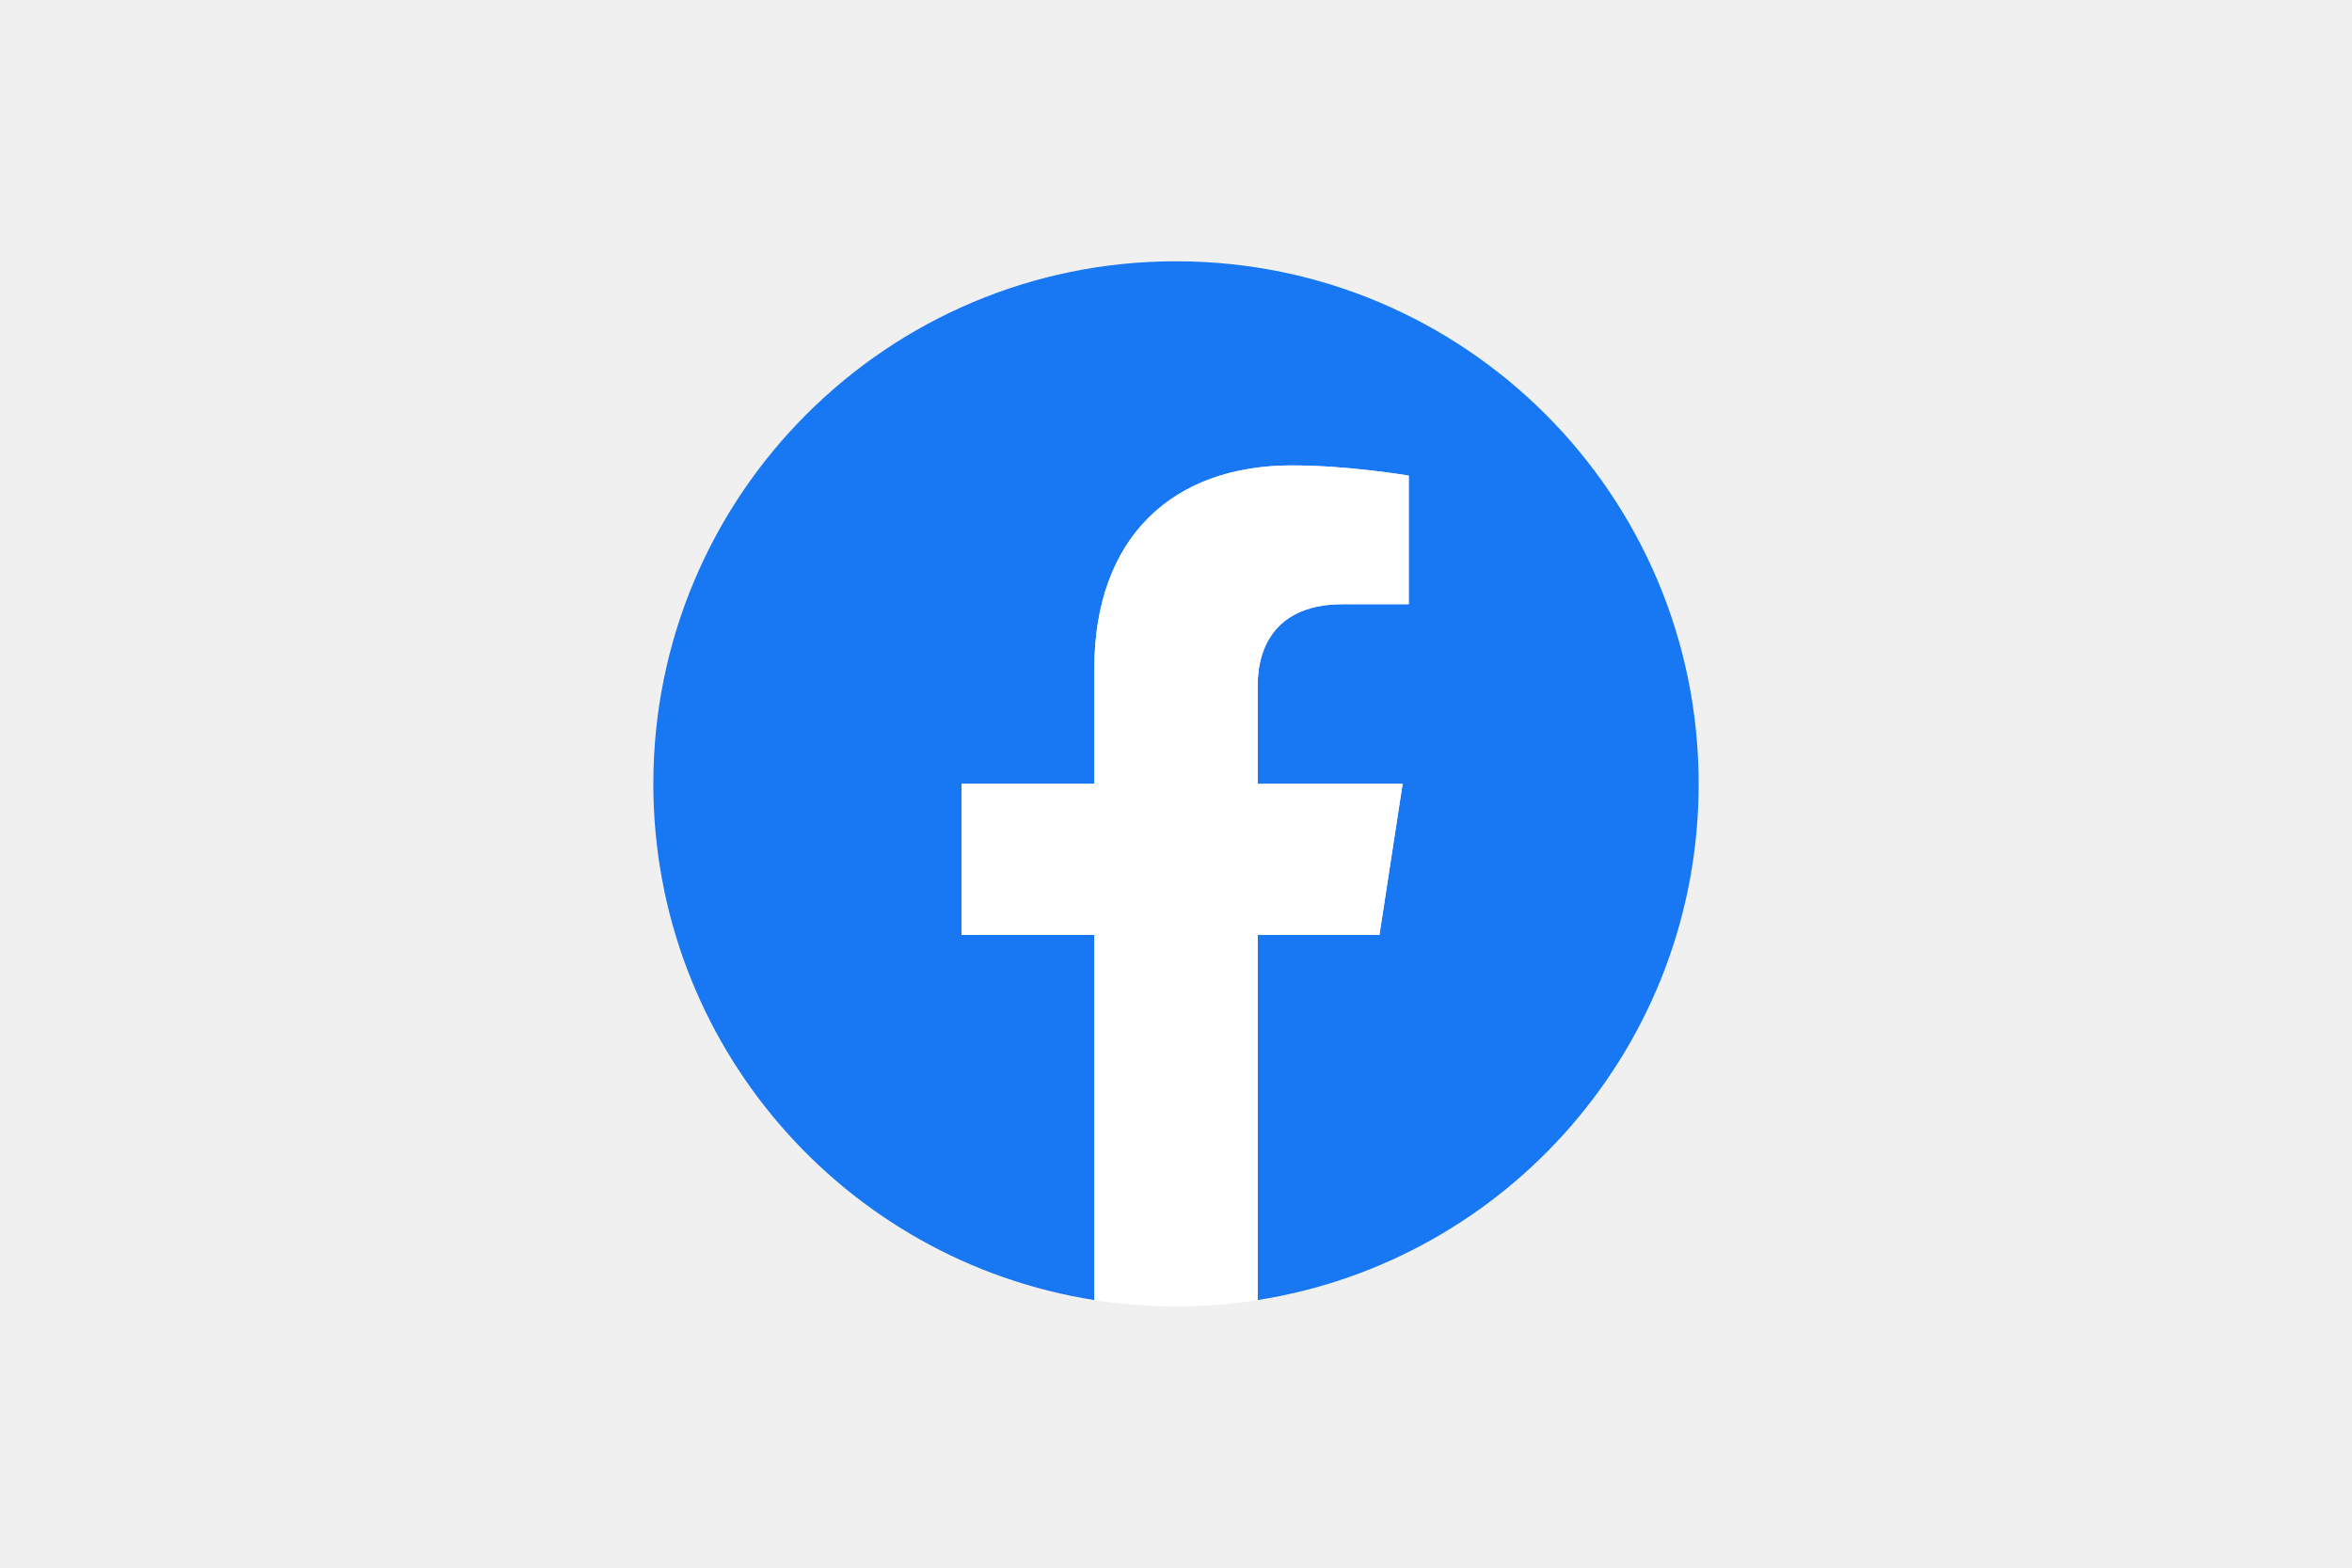
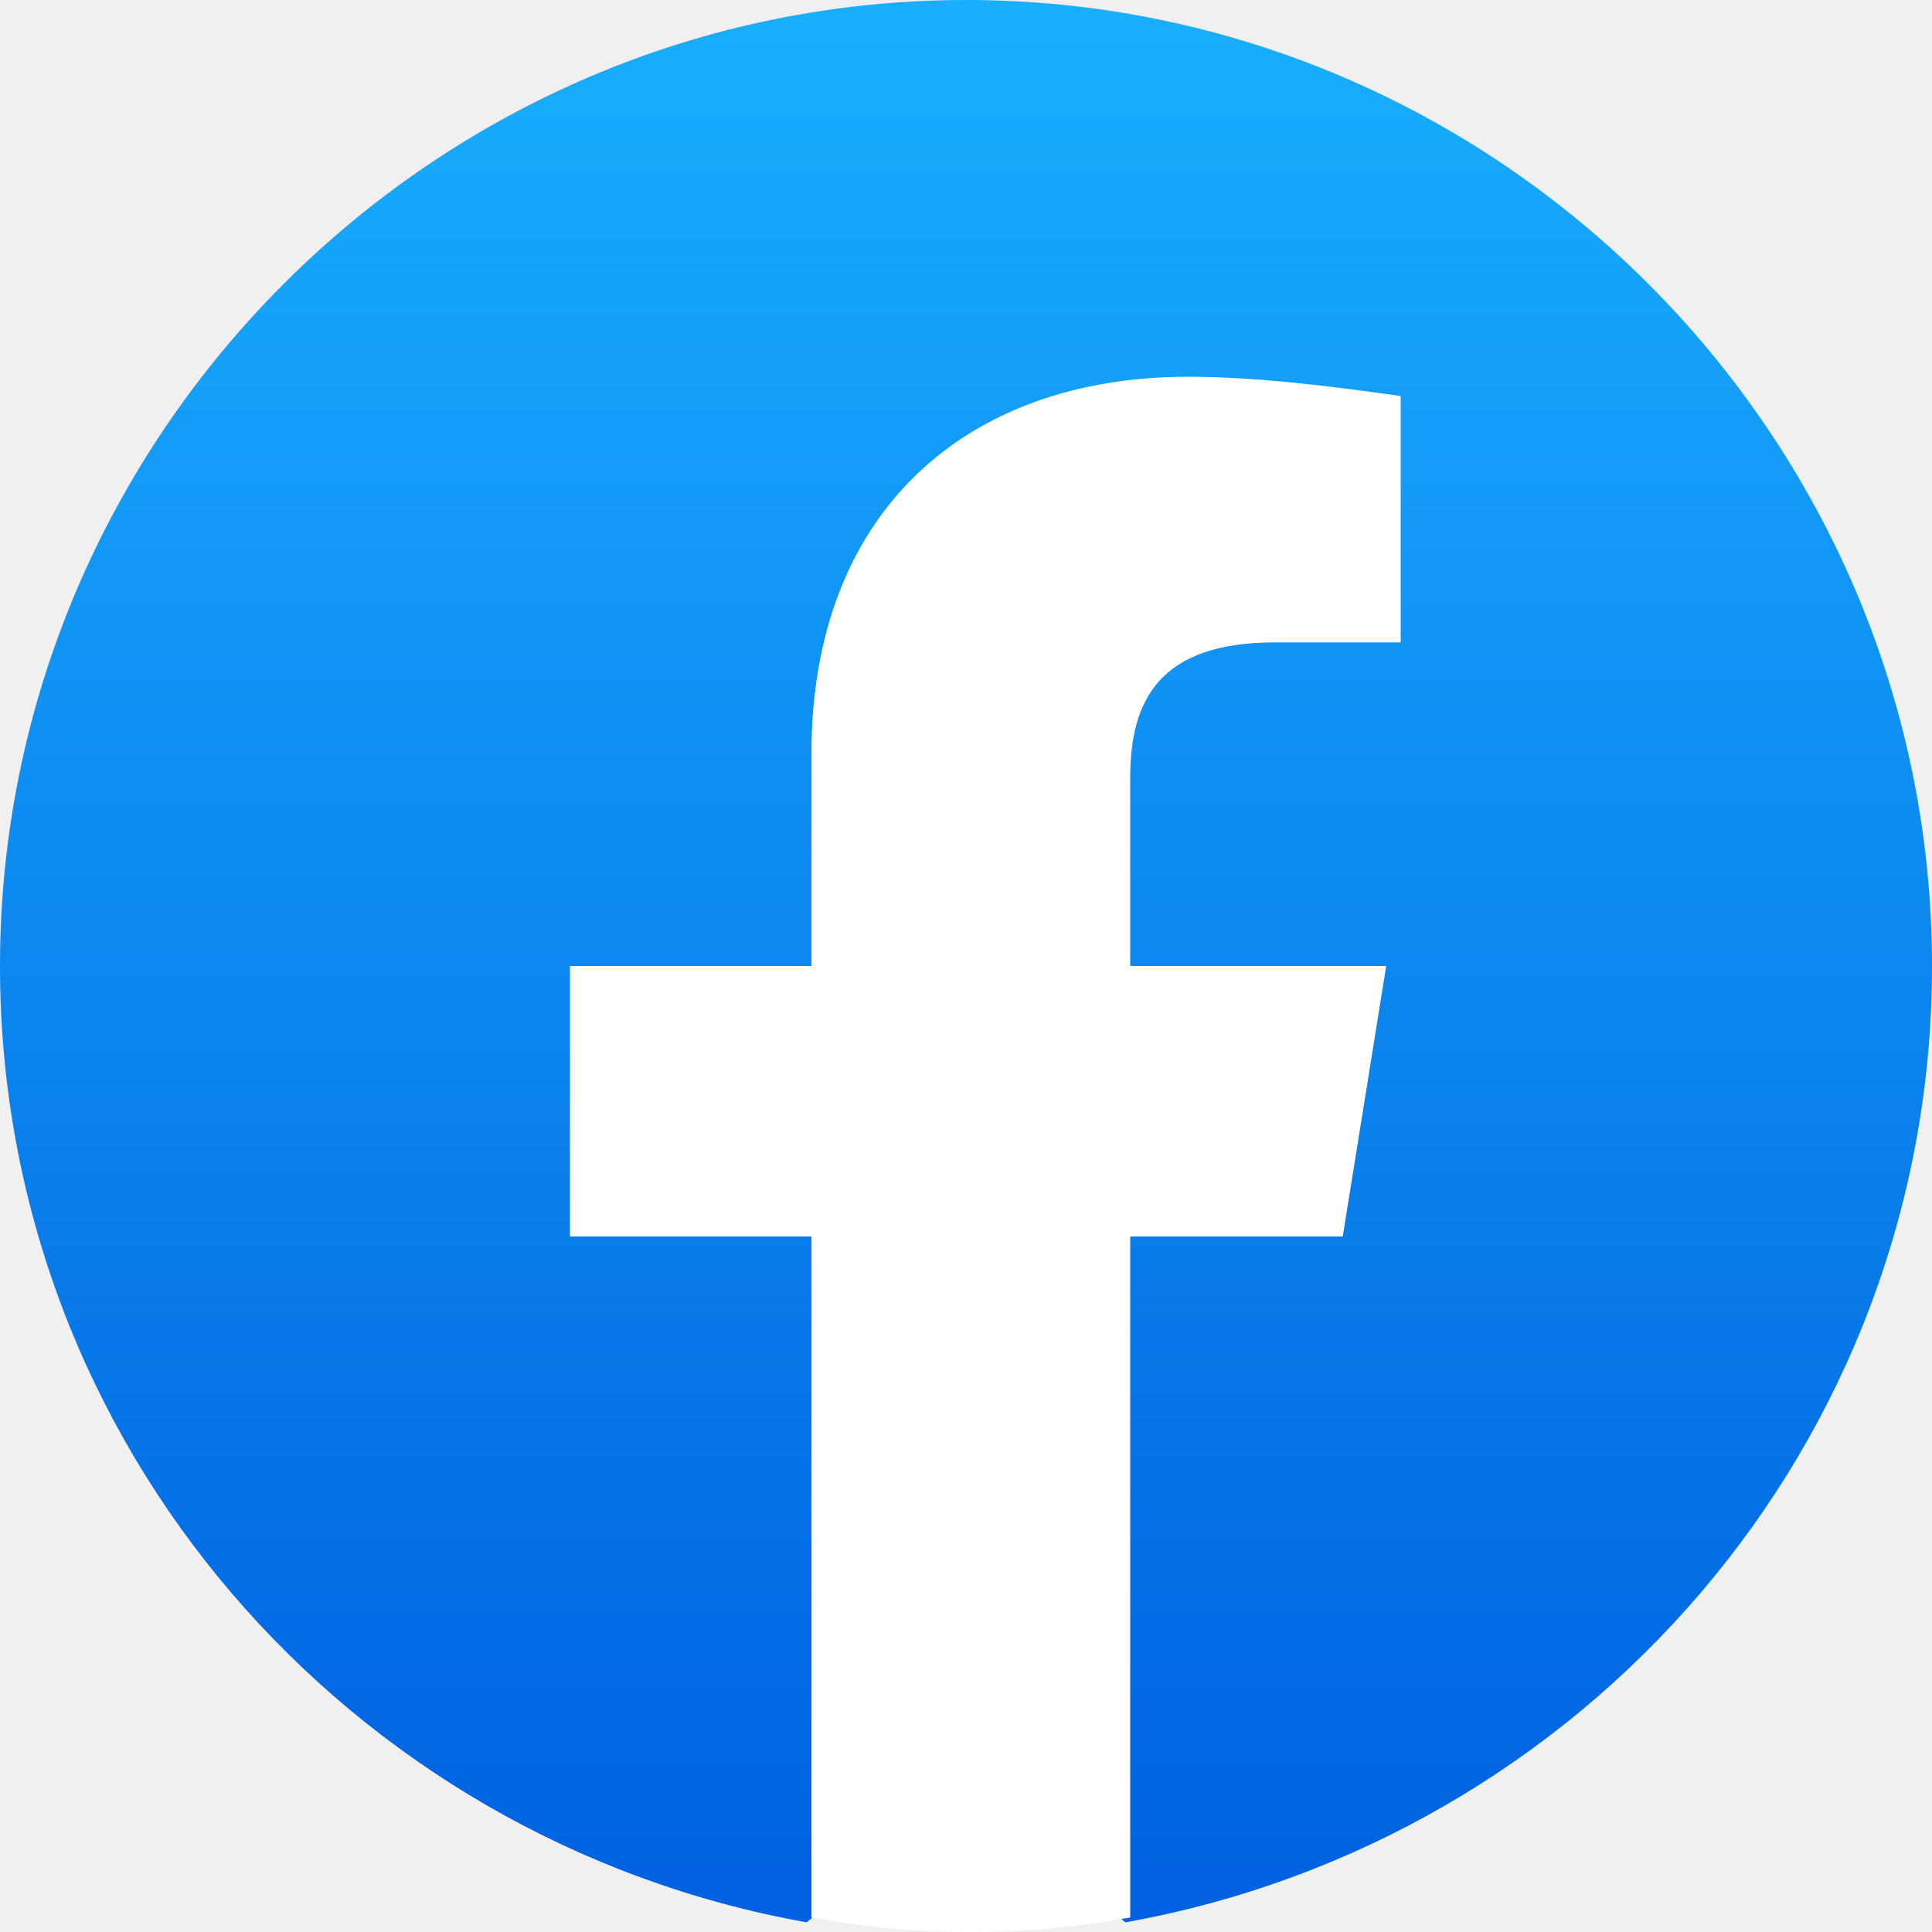
- <svg xmlns="http://www.w3.org/2000/svg" height="800" width="1200" viewBox="-204.8 -341.333 1774.933 2047.999">
-   <path d="M1365.333 682.667C1365.333 305.64 1059.693 0 682.667 0 305.64 0 0 305.64 0 682.667c0 340.738 249.641 623.16 576 674.373V880H402.667V682.667H576v-150.4c0-171.094 101.917-265.6 257.853-265.6 74.69 0 152.814 13.333 152.814 13.333v168h-86.083c-84.804 0-111.25 52.623-111.25 106.61v128.057h189.333L948.4 880H789.333v477.04c326.359-51.213 576-333.635 576-674.373" fill="#1877f2" />
-   <path d="M948.4 880l30.267-197.333H789.333V554.609C789.333 500.623 815.78 448 900.584 448h86.083V280s-78.124-13.333-152.814-13.333c-155.936 0-257.853 94.506-257.853 265.6v150.4H402.667V880H576v477.04a687.805 687.805 0 00106.667 8.293c36.288 0 71.91-2.84 106.666-8.293V880H948.4" fill="#fff" />
+ <svg xmlns="http://www.w3.org/2000/svg" version="1.1" id="Layer_1" x="0px" y="0px" viewBox="0 0 40 40" style="enable-background:new 0 0 40 40;" xml:space="preserve">
+   <style type="text/css">
+ 	.st0{fill:url(#SVGID_1_);}
+ 	.st1{fill:#FFFFFF;}
+ </style>
+   <linearGradient id="SVGID_1_" gradientUnits="userSpaceOnUse" x1="-277.375" y1="406.602" x2="-277.375" y2="407.573" gradientTransform="matrix(40 0 0 -39.7778 11115.001 16212.334)">
+     <stop offset="0" style="stop-color:#0062E0" />
+     <stop offset="1" style="stop-color:#19AFFF" />
+   </linearGradient>
+   <path class="st0" d="M16.7,39.8C7.2,38.1,0,29.9,0,20C0,9,9,0,20,0s20,9,20,20c0,9.9-7.2,18.1-16.7,19.8l-1.1-0.9h-4.4L16.7,39.8z" />
+   <path class="st1" d="M27.8,25.6l0.9-5.6h-5.3v-3.9c0-1.6,0.6-2.8,3-2.8h2.6V8.2c-1.4-0.2-3-0.4-4.4-0.4c-4.6,0-7.8,2.8-7.8,7.8V20  h-5v5.6h5v14.1c1.1,0.2,2.2,0.3,3.3,0.3c1.1,0,2.2-0.1,3.3-0.3V25.6H27.8z" />
</svg>
